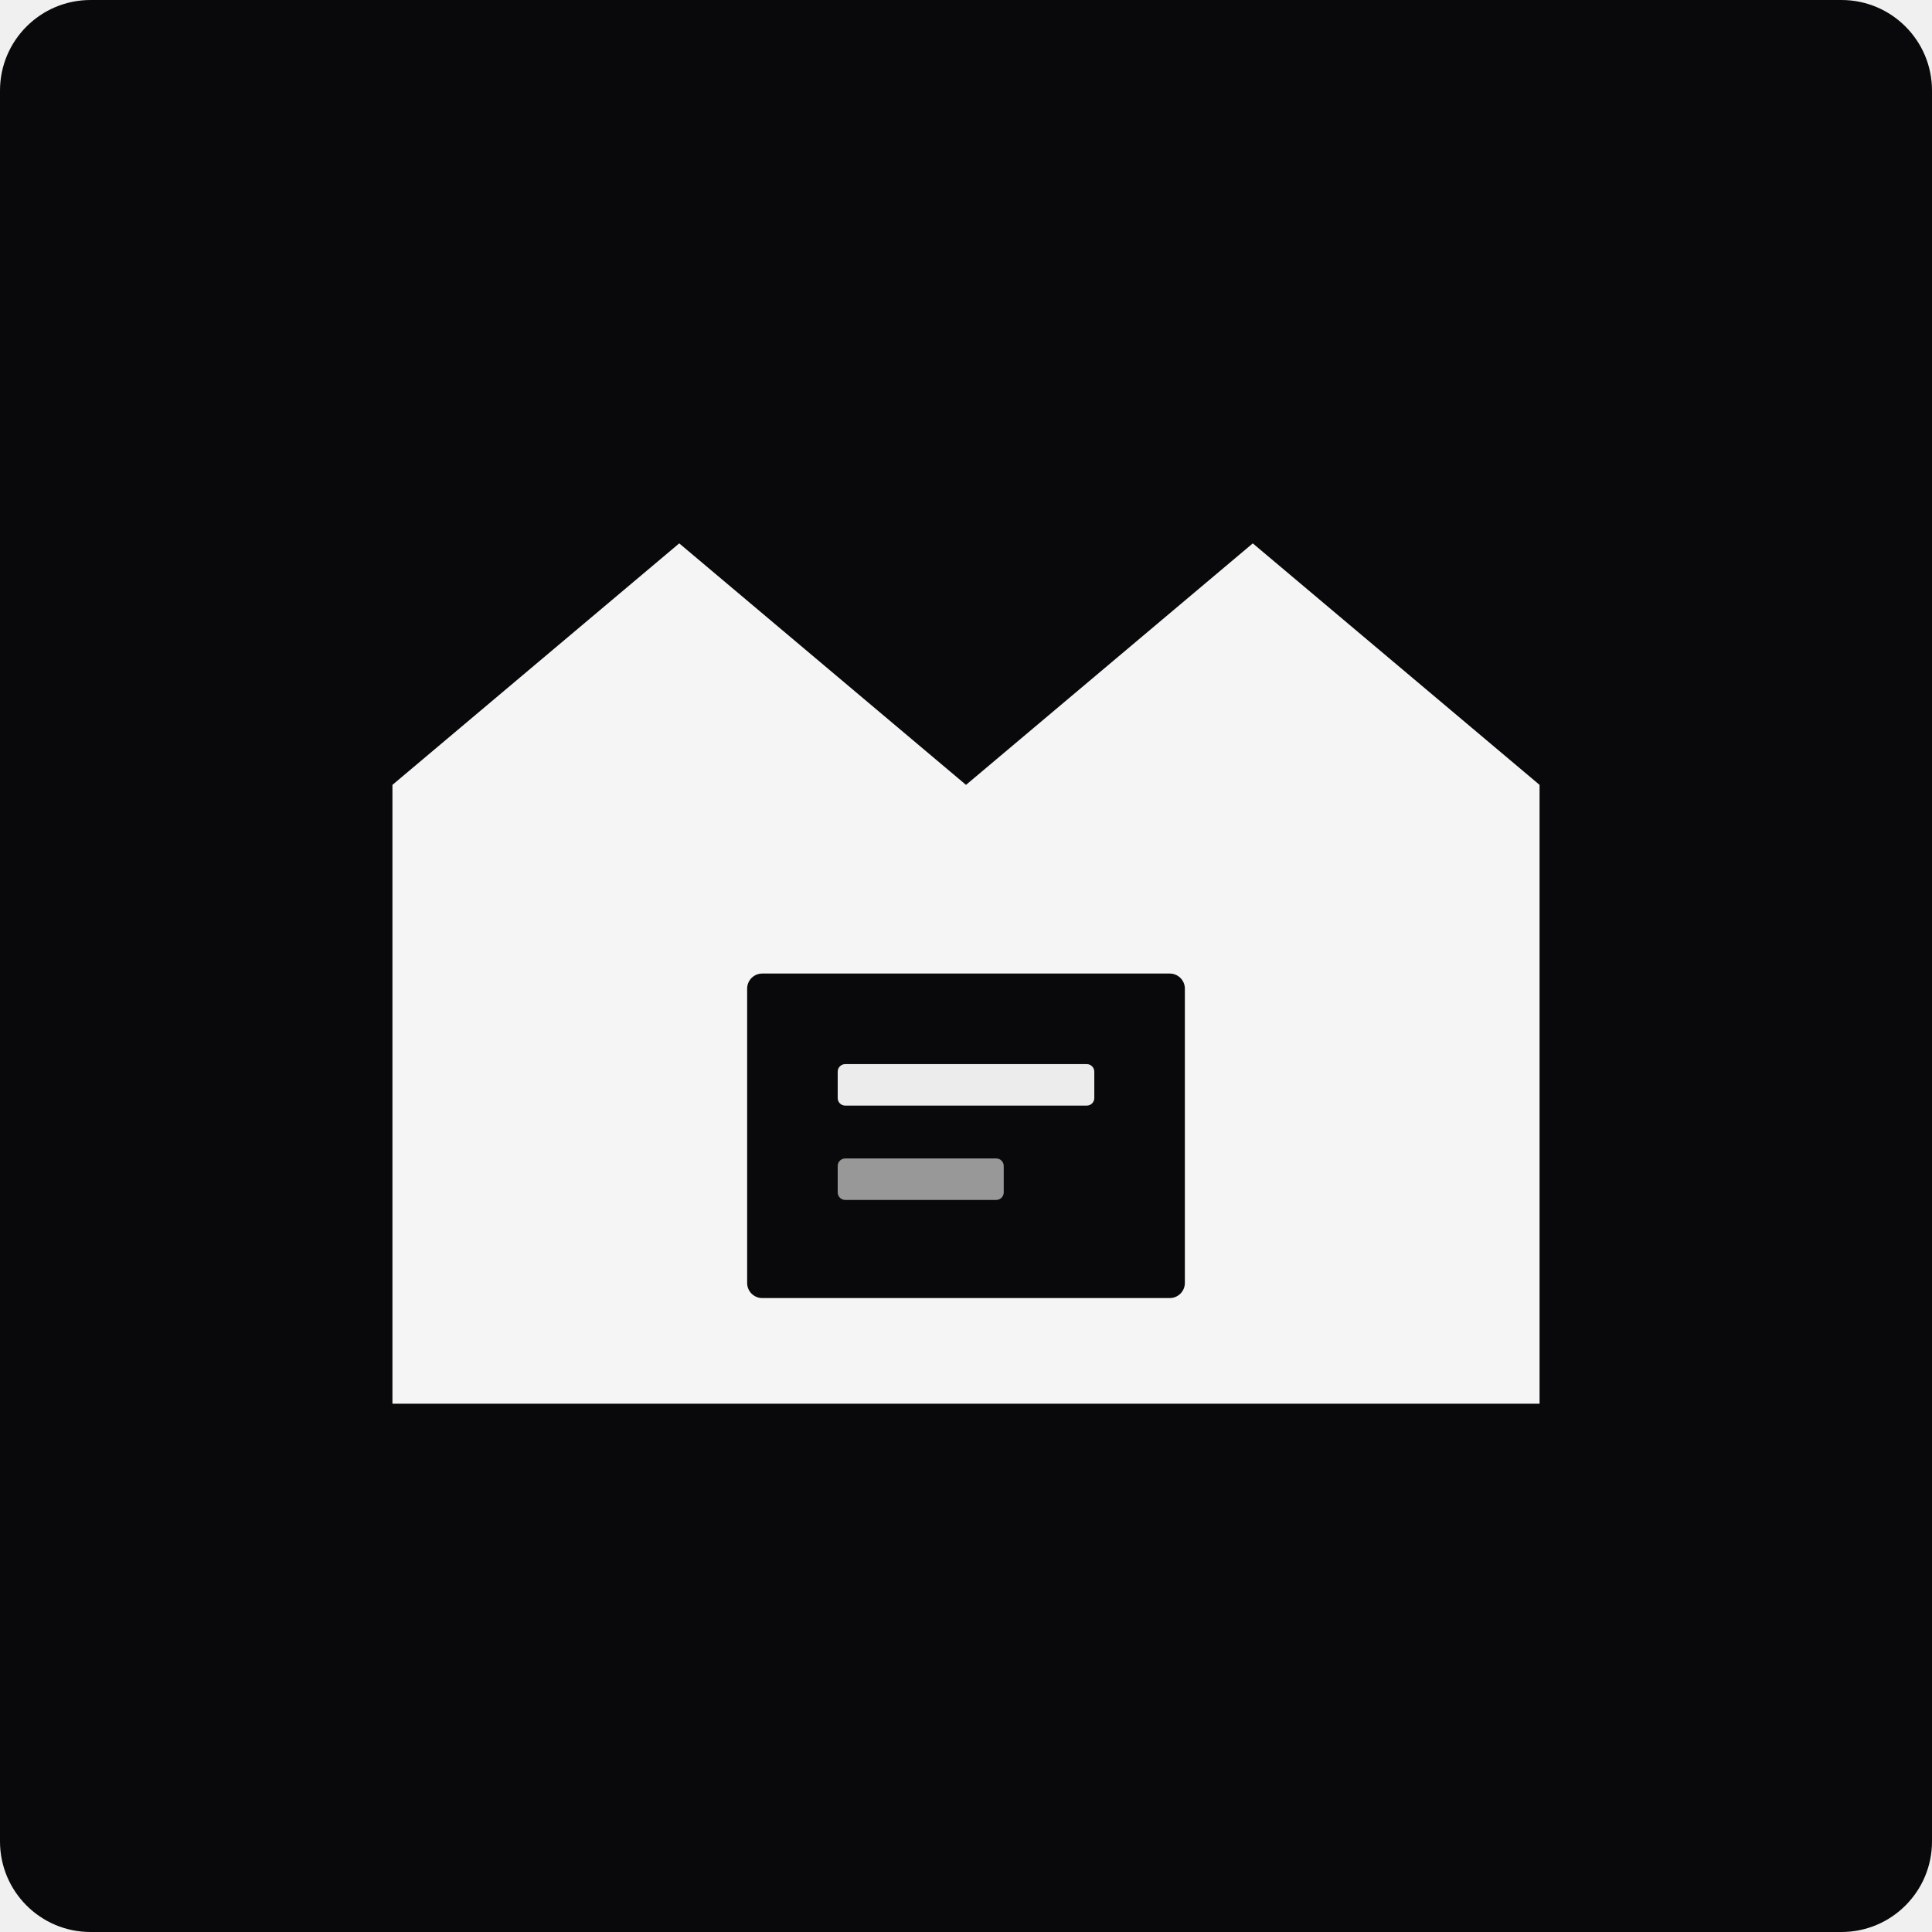
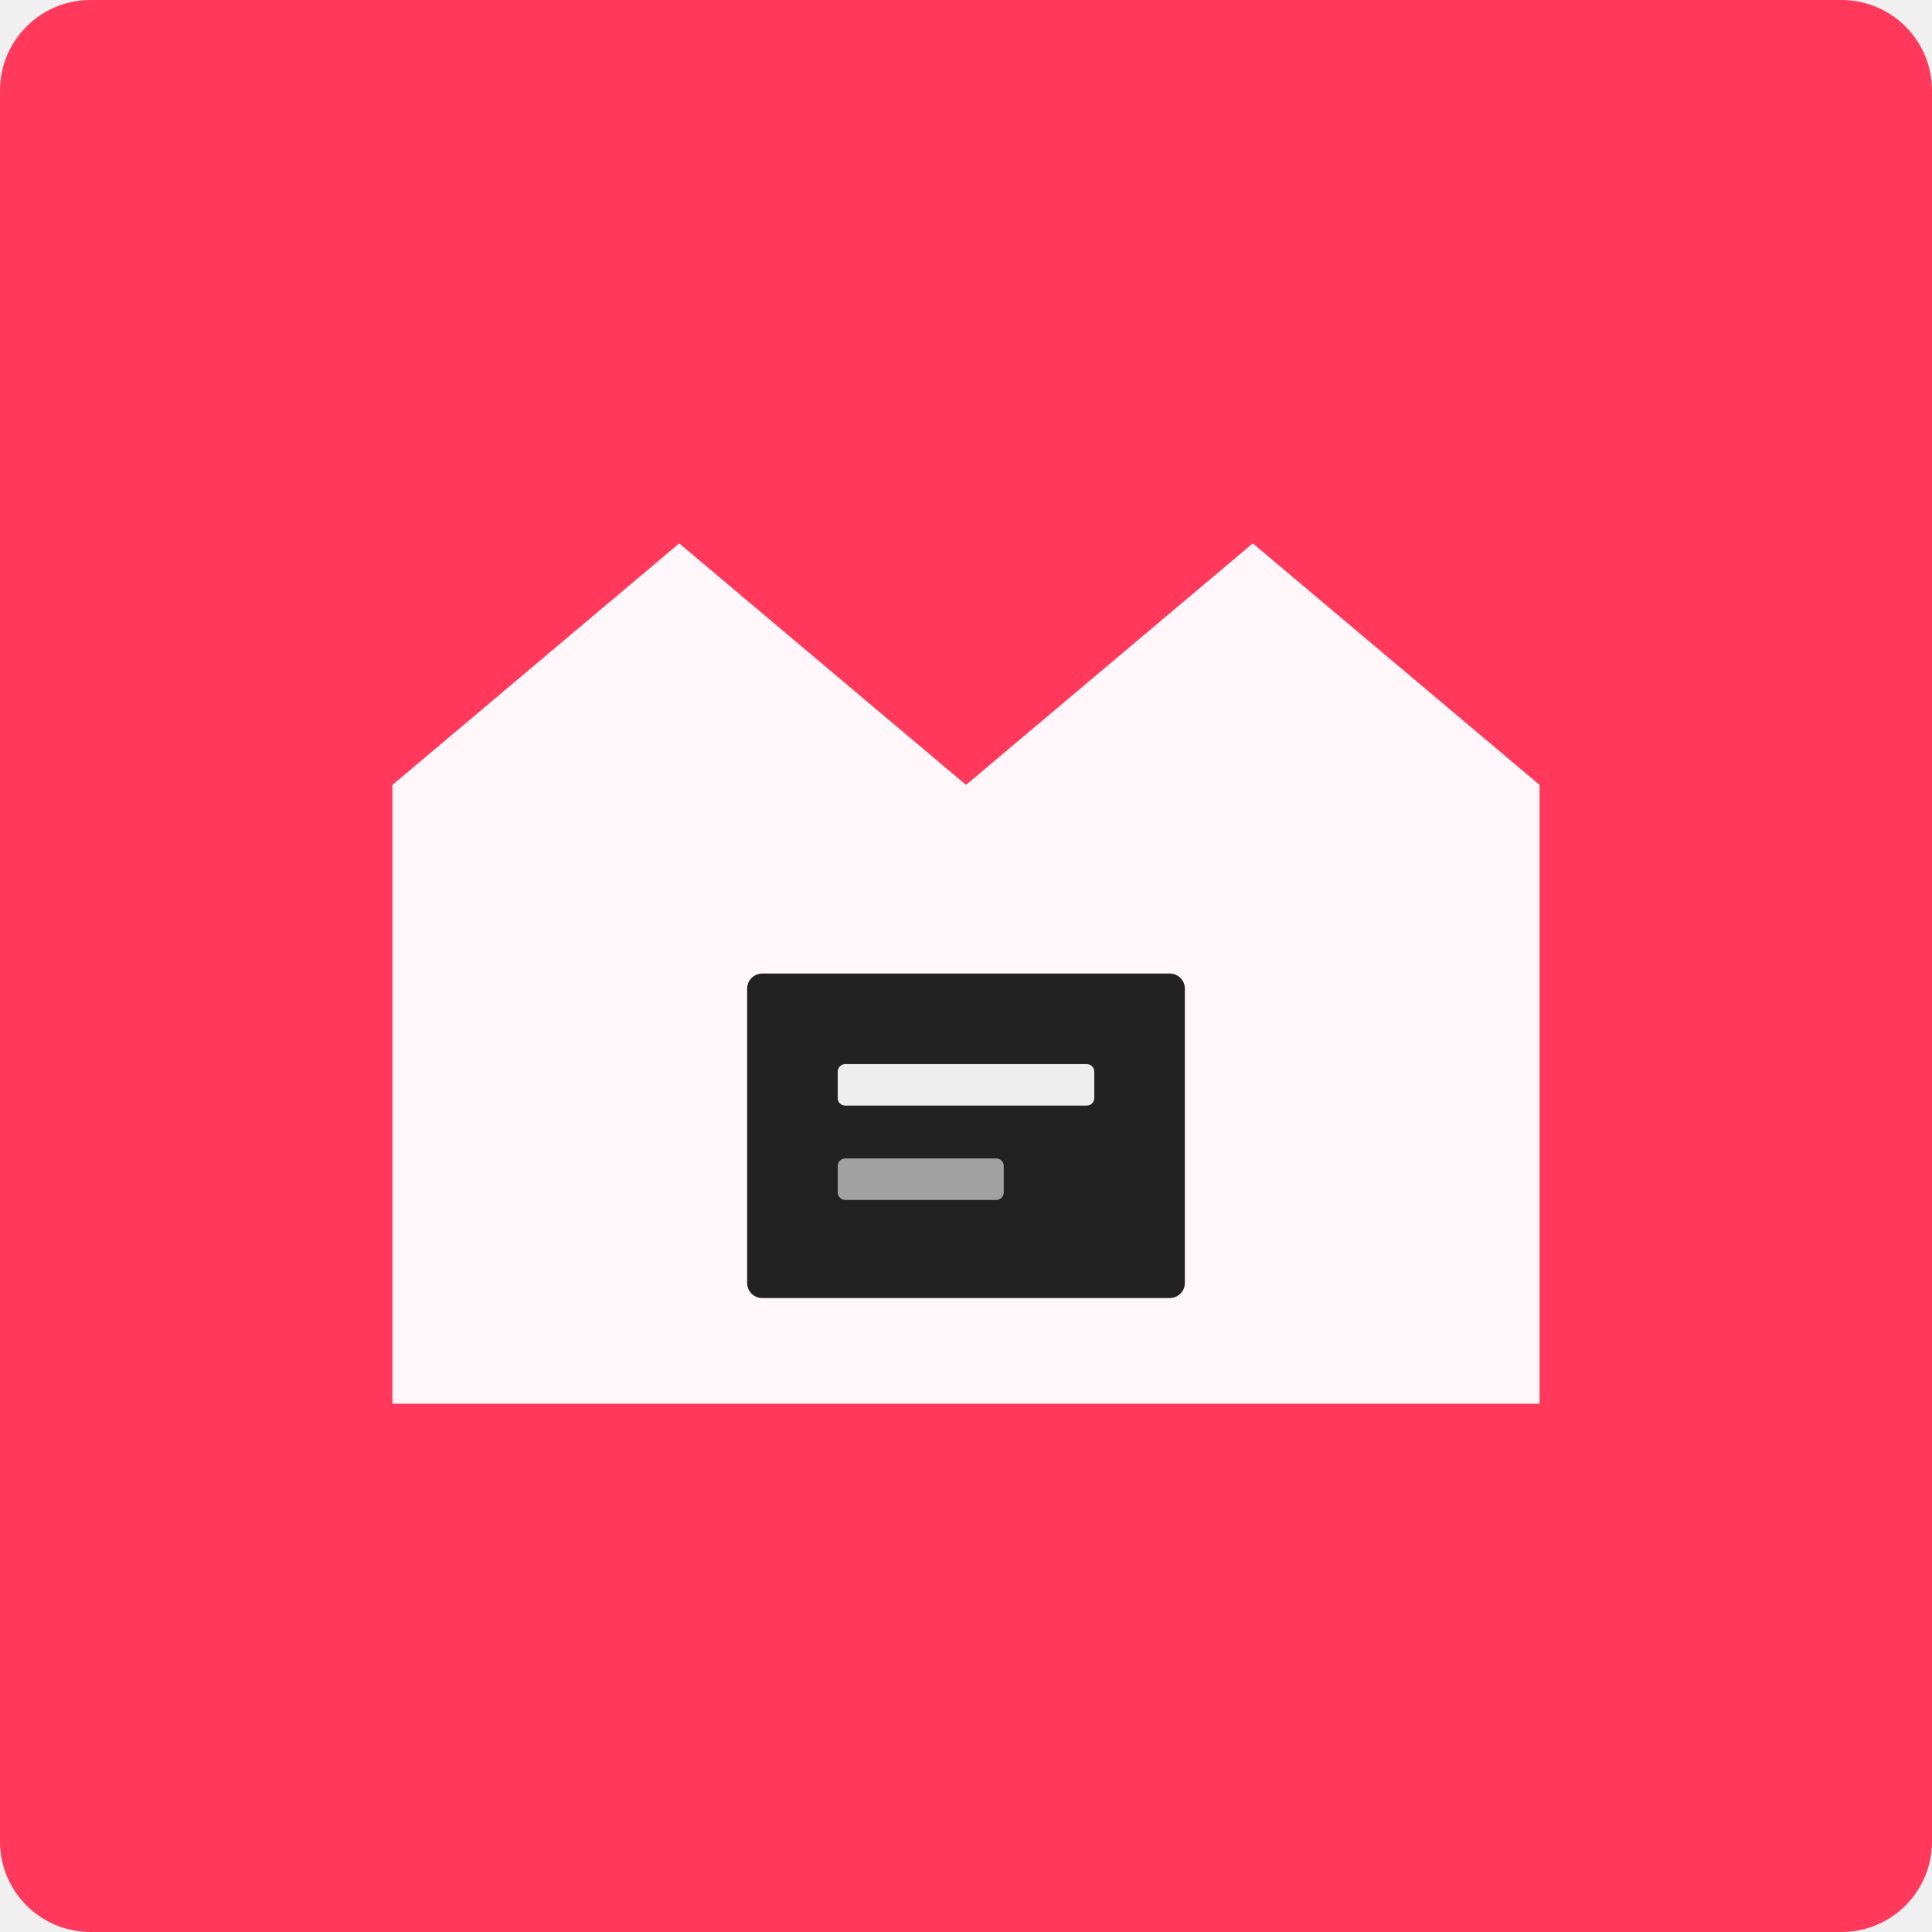
<svg xmlns="http://www.w3.org/2000/svg" viewBox="0 0 512 512" role="img" aria-label="Media Promosi Metropolitan Mall Bekasi">
-   <rect width="512" height="512" rx="24" fill="#09090B" />
+   <rect width="512" height="512" rx="24" fill="#ff385c" />
  <path d="M104 372V208l76-64 76 64 76-64 76 64v164z" fill="#ffffff" opacity=".96" />
-   <rect x="198" y="258" width="116" height="86" rx="4" fill="#09090B" />
+   <rect x="198" y="258" width="116" height="86" rx="4" fill="#222222" />
  <rect x="222" y="282" width="68" height="11" rx="2" fill="#ffffff" opacity=".92" />
  <rect x="222" y="307" width="44" height="11" rx="2" fill="#ffffff" opacity=".58" />
</svg>
